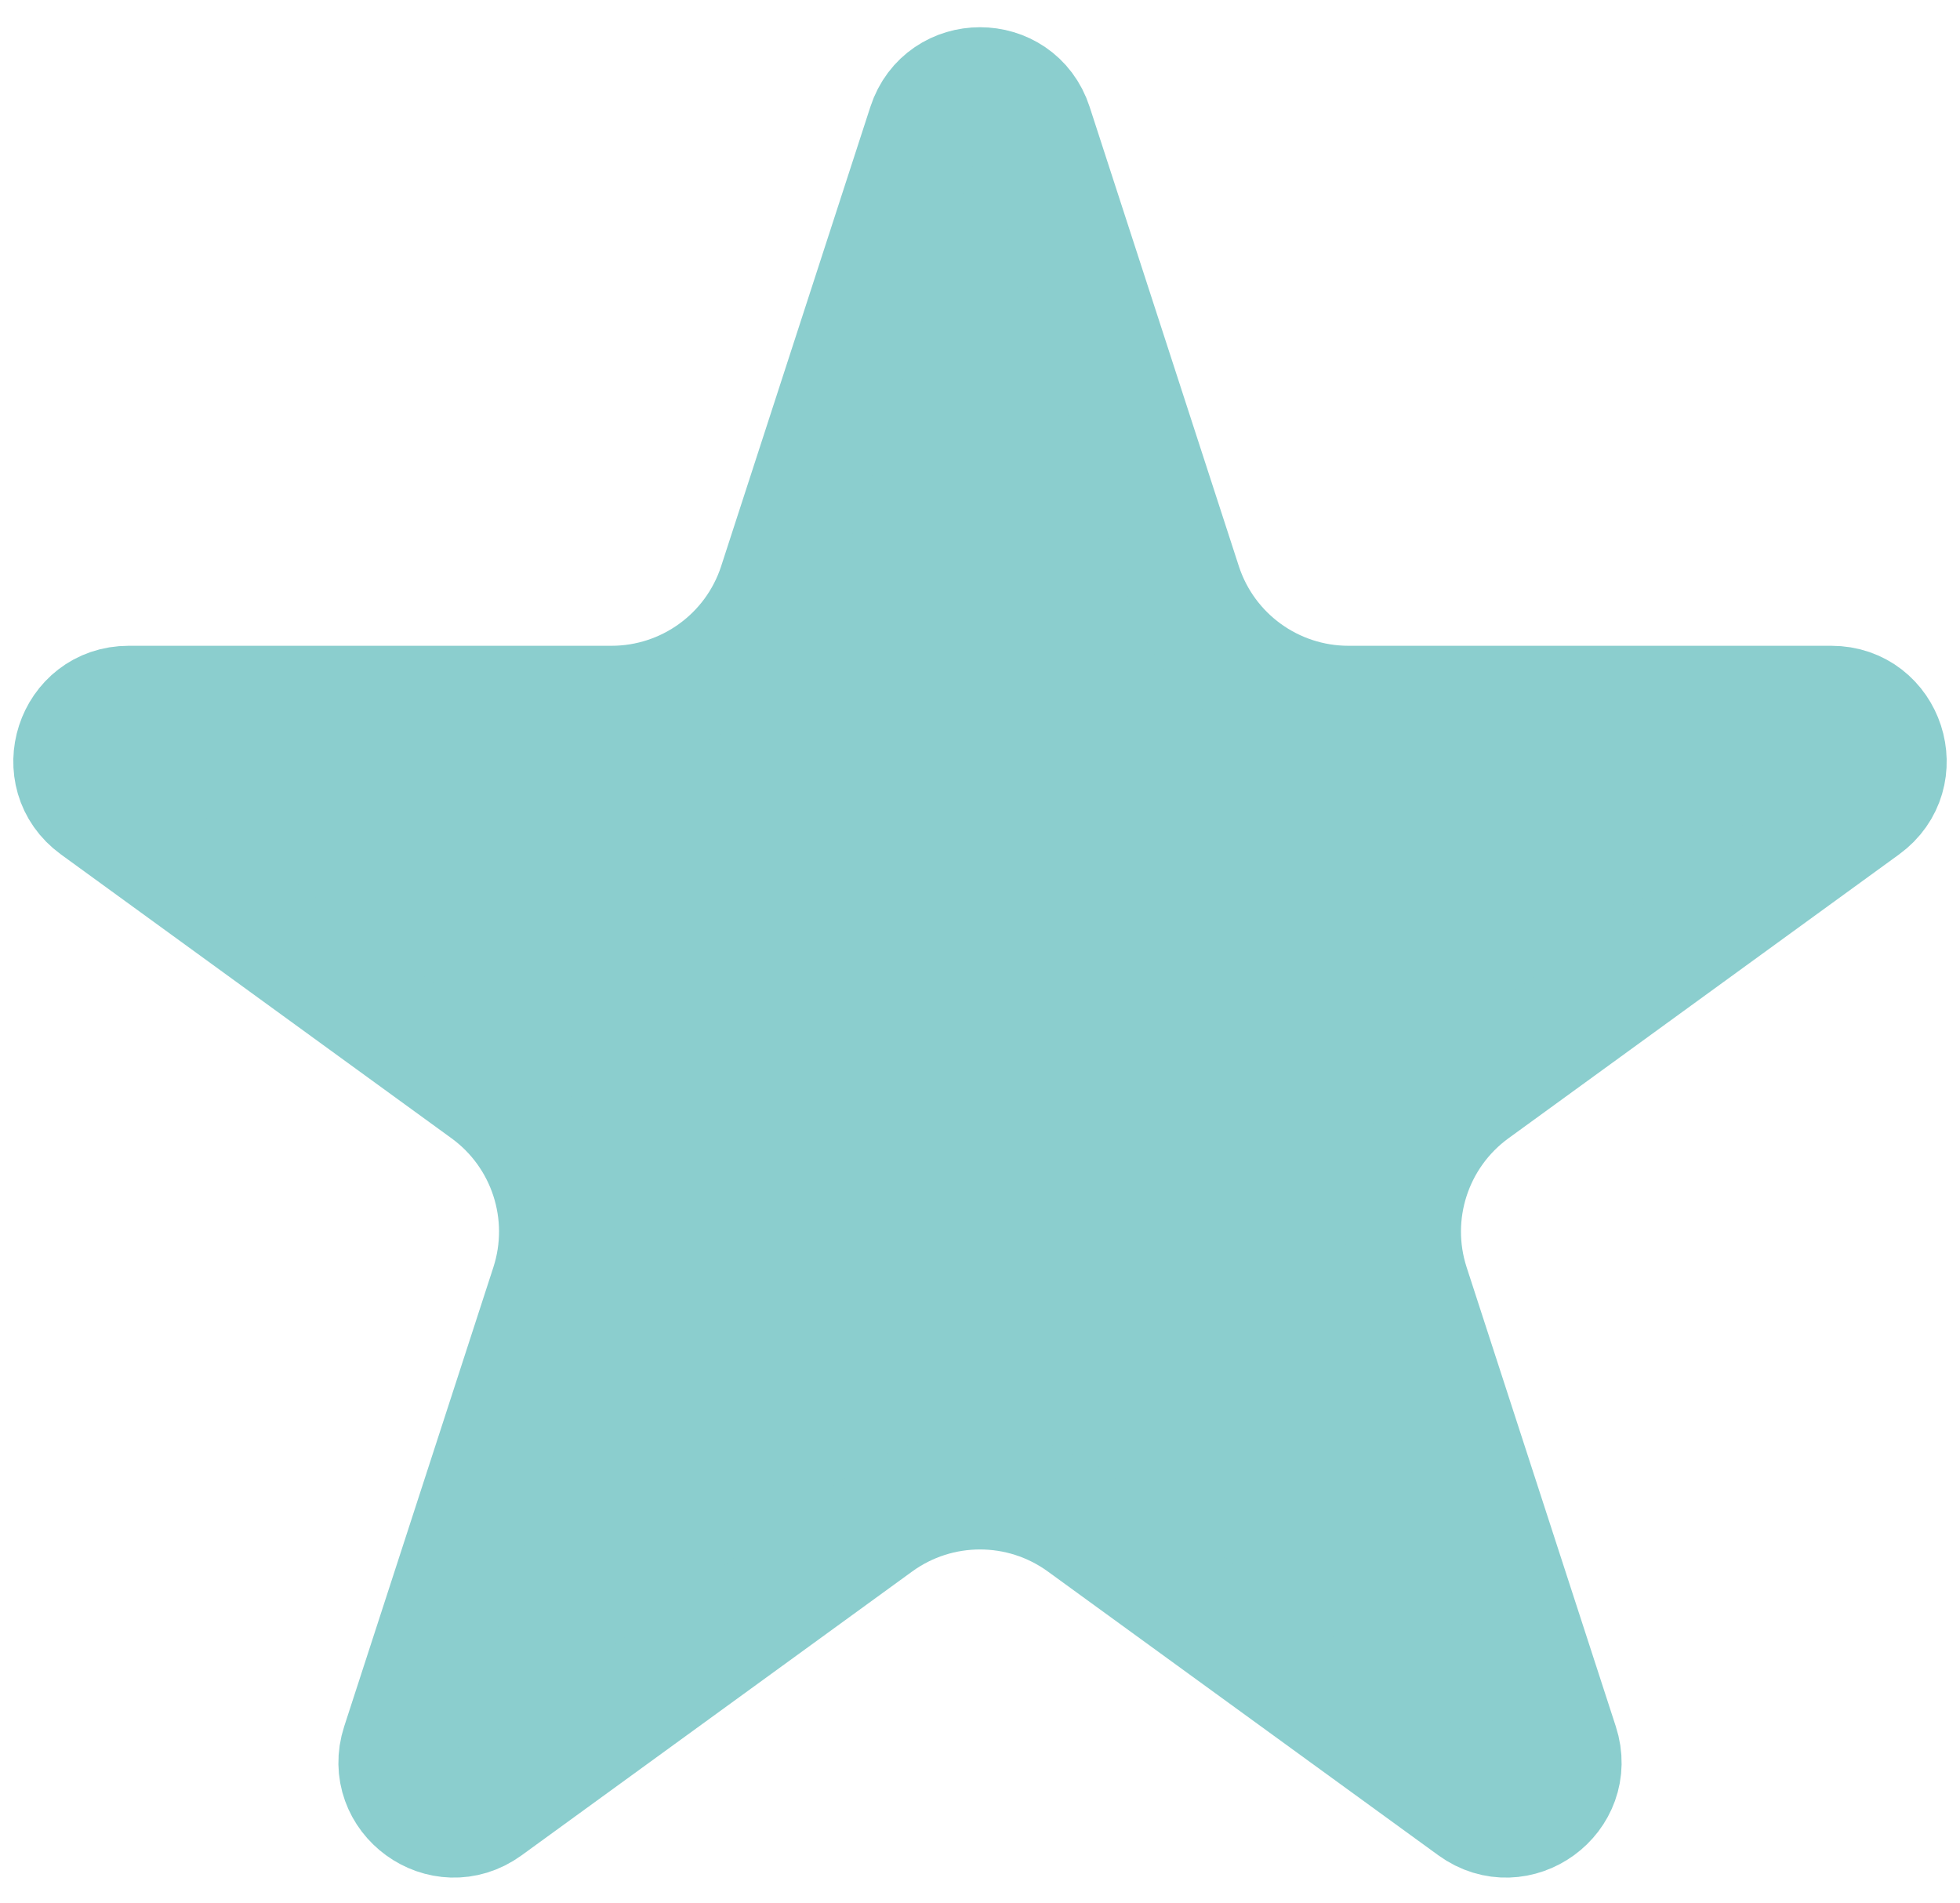
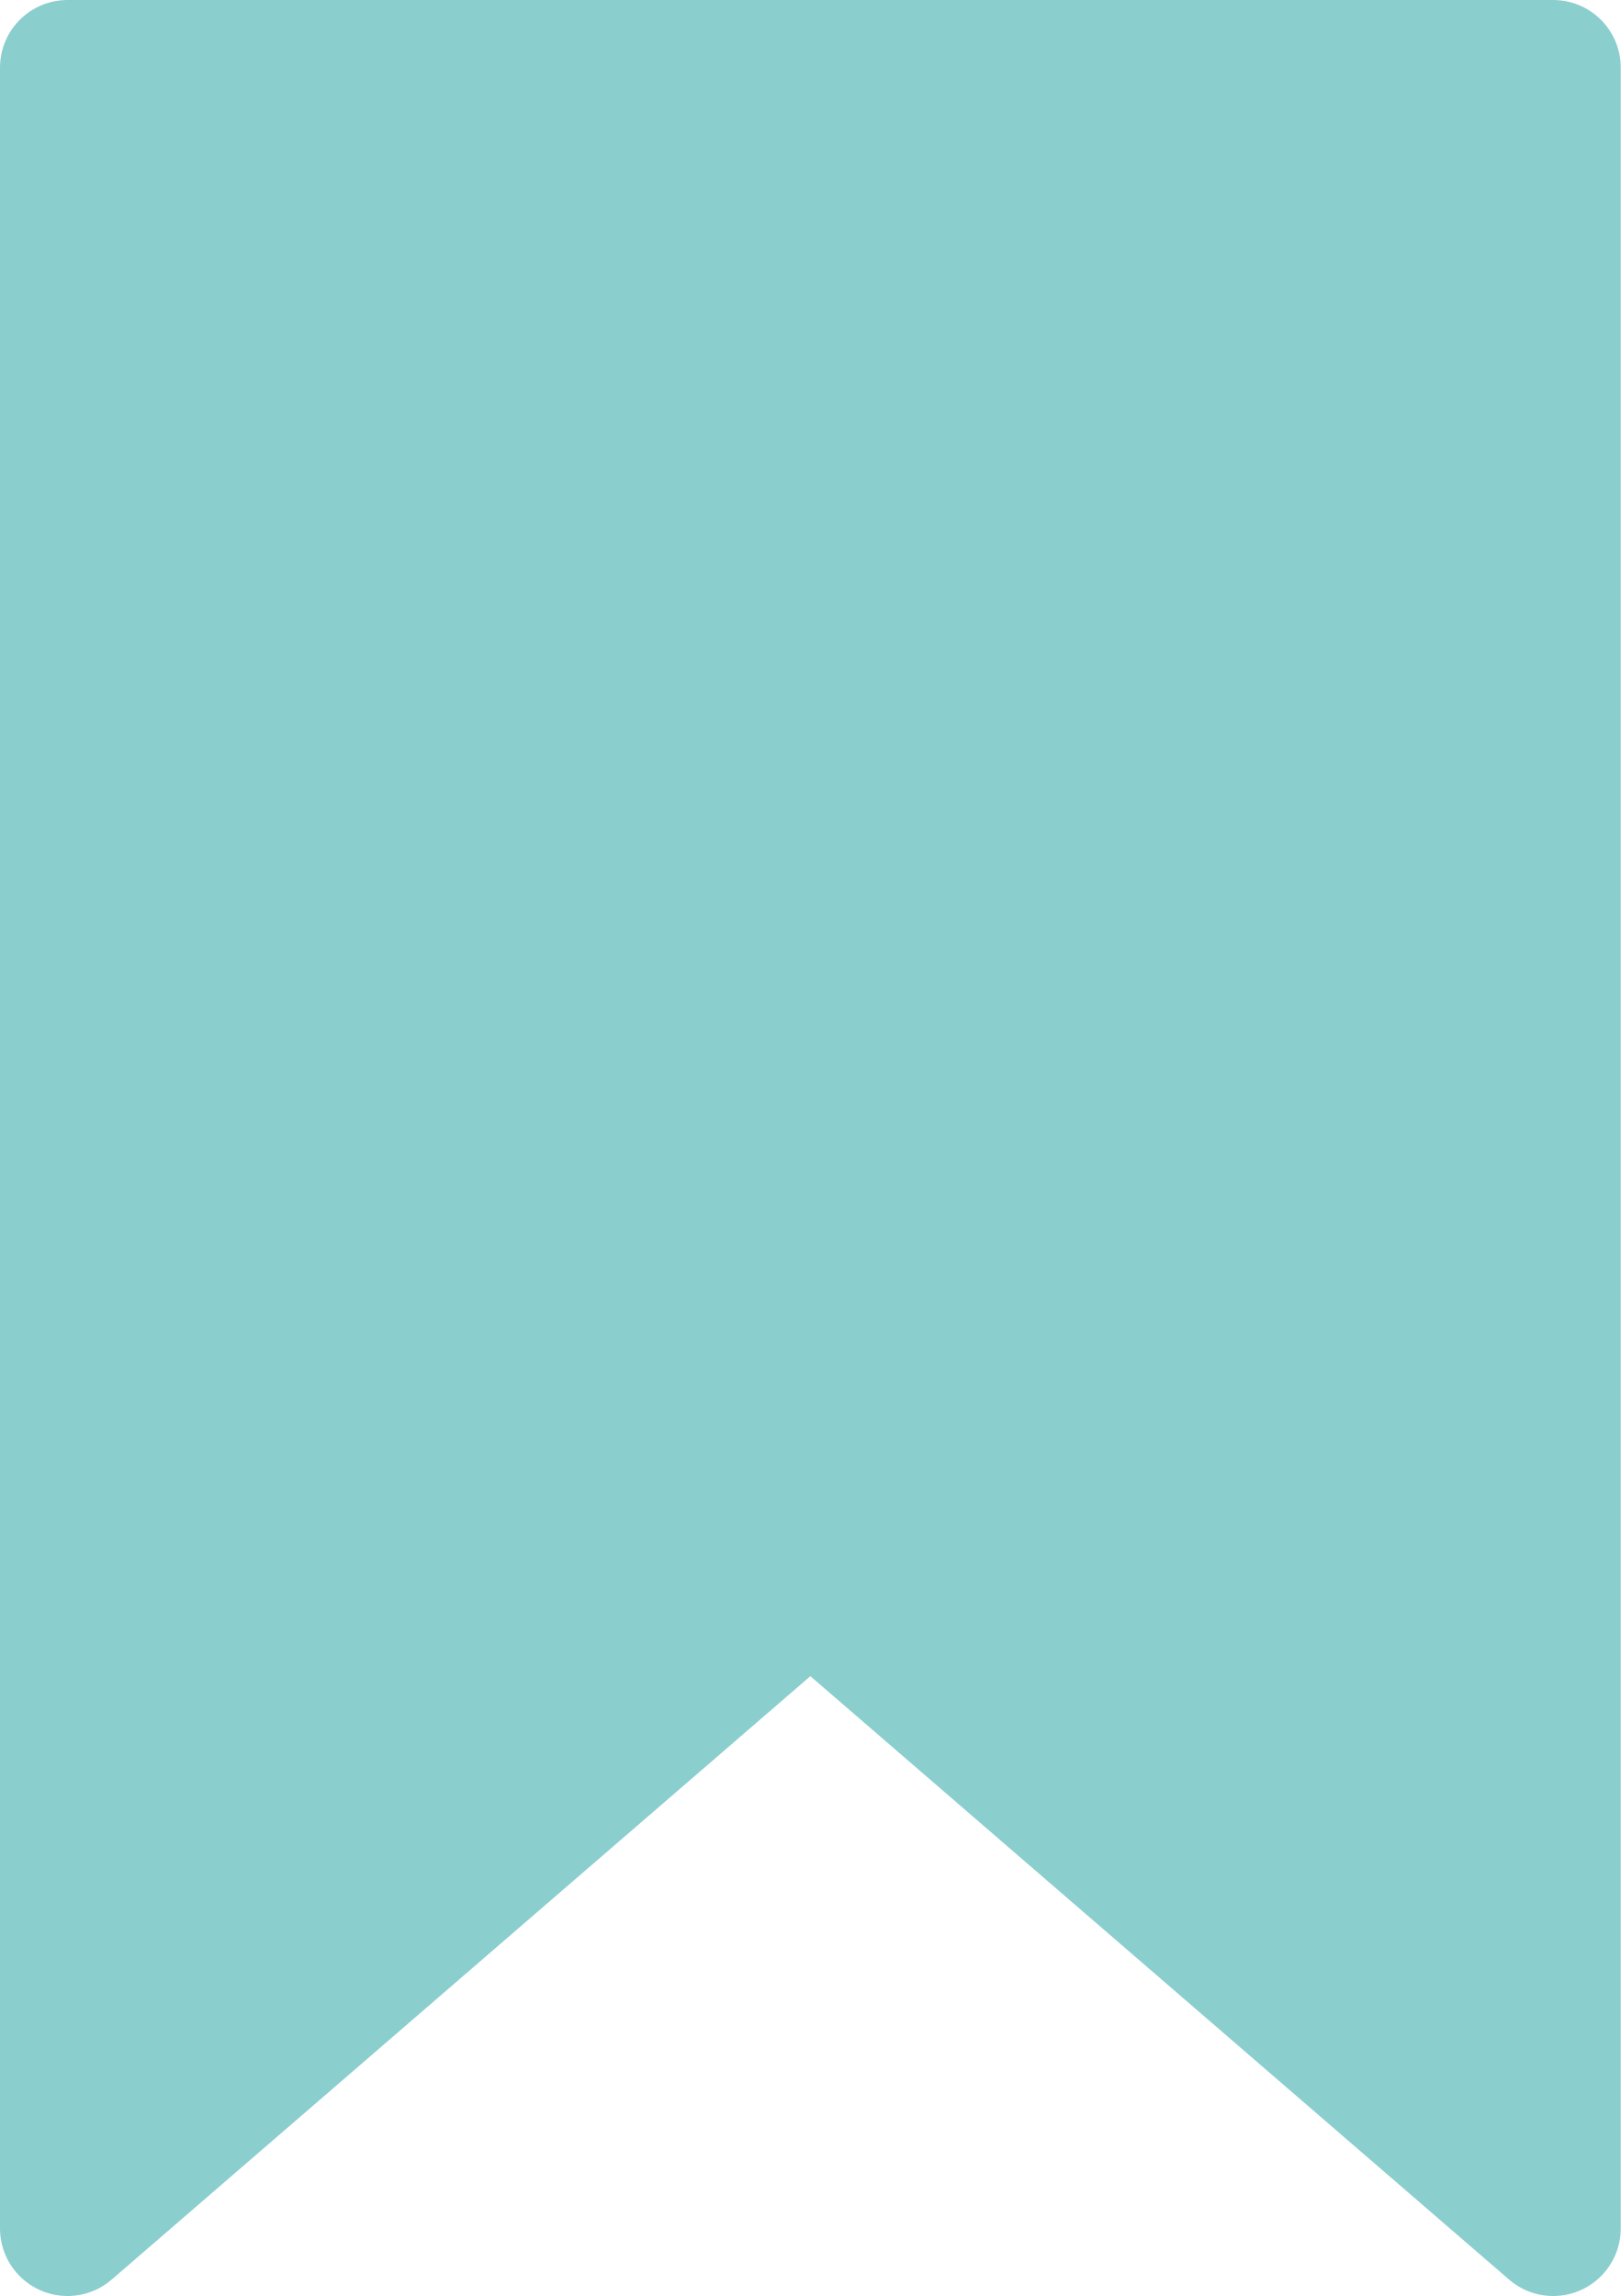
- <svg xmlns="http://www.w3.org/2000/svg" width="34" height="33" viewBox="0 0 34 33" fill="none">
-   <path d="M16.049 2.163C16.348 1.242 17.652 1.242 17.951 2.163L20.539 10.129C20.941 11.365 22.093 12.201 23.393 12.201H31.768C32.736 12.201 33.139 13.441 32.355 14.011L25.58 18.934C24.529 19.698 24.089 21.052 24.49 22.288L27.078 30.253C27.378 31.174 26.323 31.941 25.539 31.371L18.764 26.448C17.712 25.684 16.288 25.684 15.236 26.448L8.461 31.371C7.677 31.941 6.623 31.174 6.922 30.253L9.51 22.288C9.911 21.052 9.471 19.698 8.42 18.934L1.645 14.011C0.861 13.441 1.264 12.201 2.232 12.201H10.607C11.907 12.201 13.059 11.365 13.461 10.129L16.049 2.163Z" fill="#8BCECE" stroke="#8BCECE" stroke-width="2" />
+ <svg xmlns="http://www.w3.org/2000/svg" width="24" height="34" viewBox="0 0 24 34" fill="none">
+   <path fill-rule="evenodd" clip-rule="evenodd" d="M23 1V33L12 23.5L1 33V1H23Z" fill="#8BCECE" stroke="#8BCECE" stroke-width="2" stroke-linejoin="round" />
</svg>
